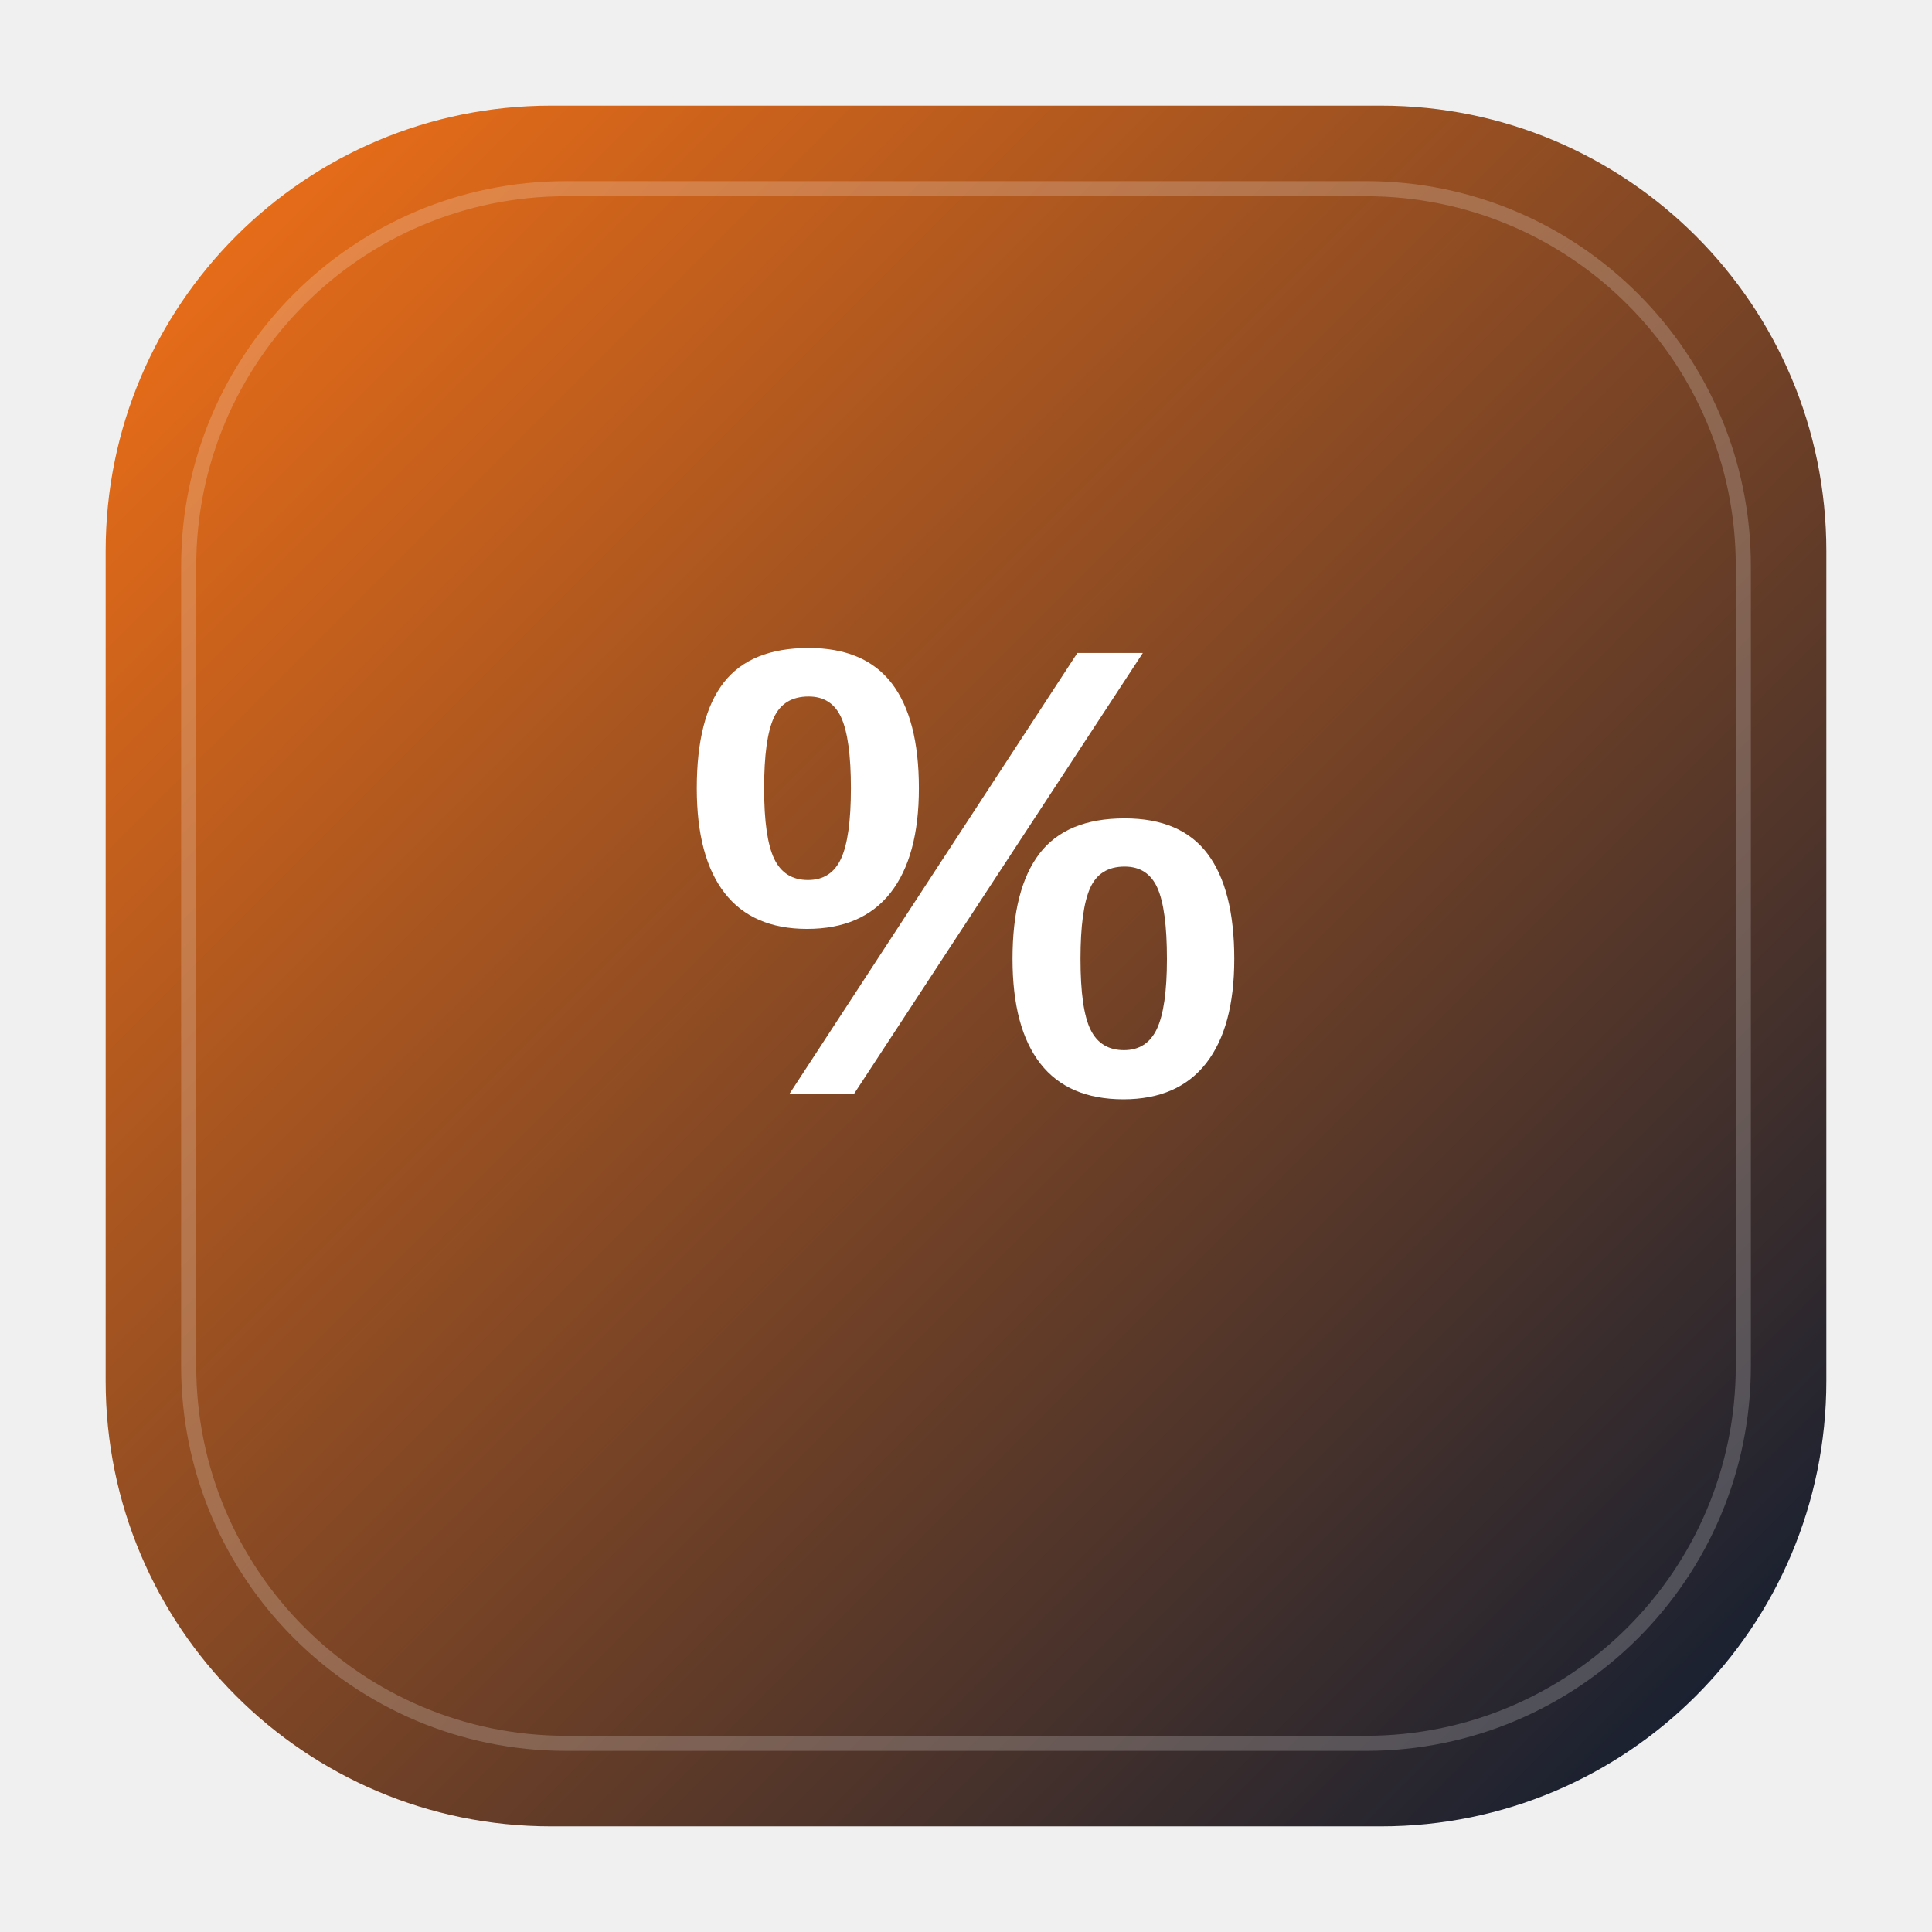
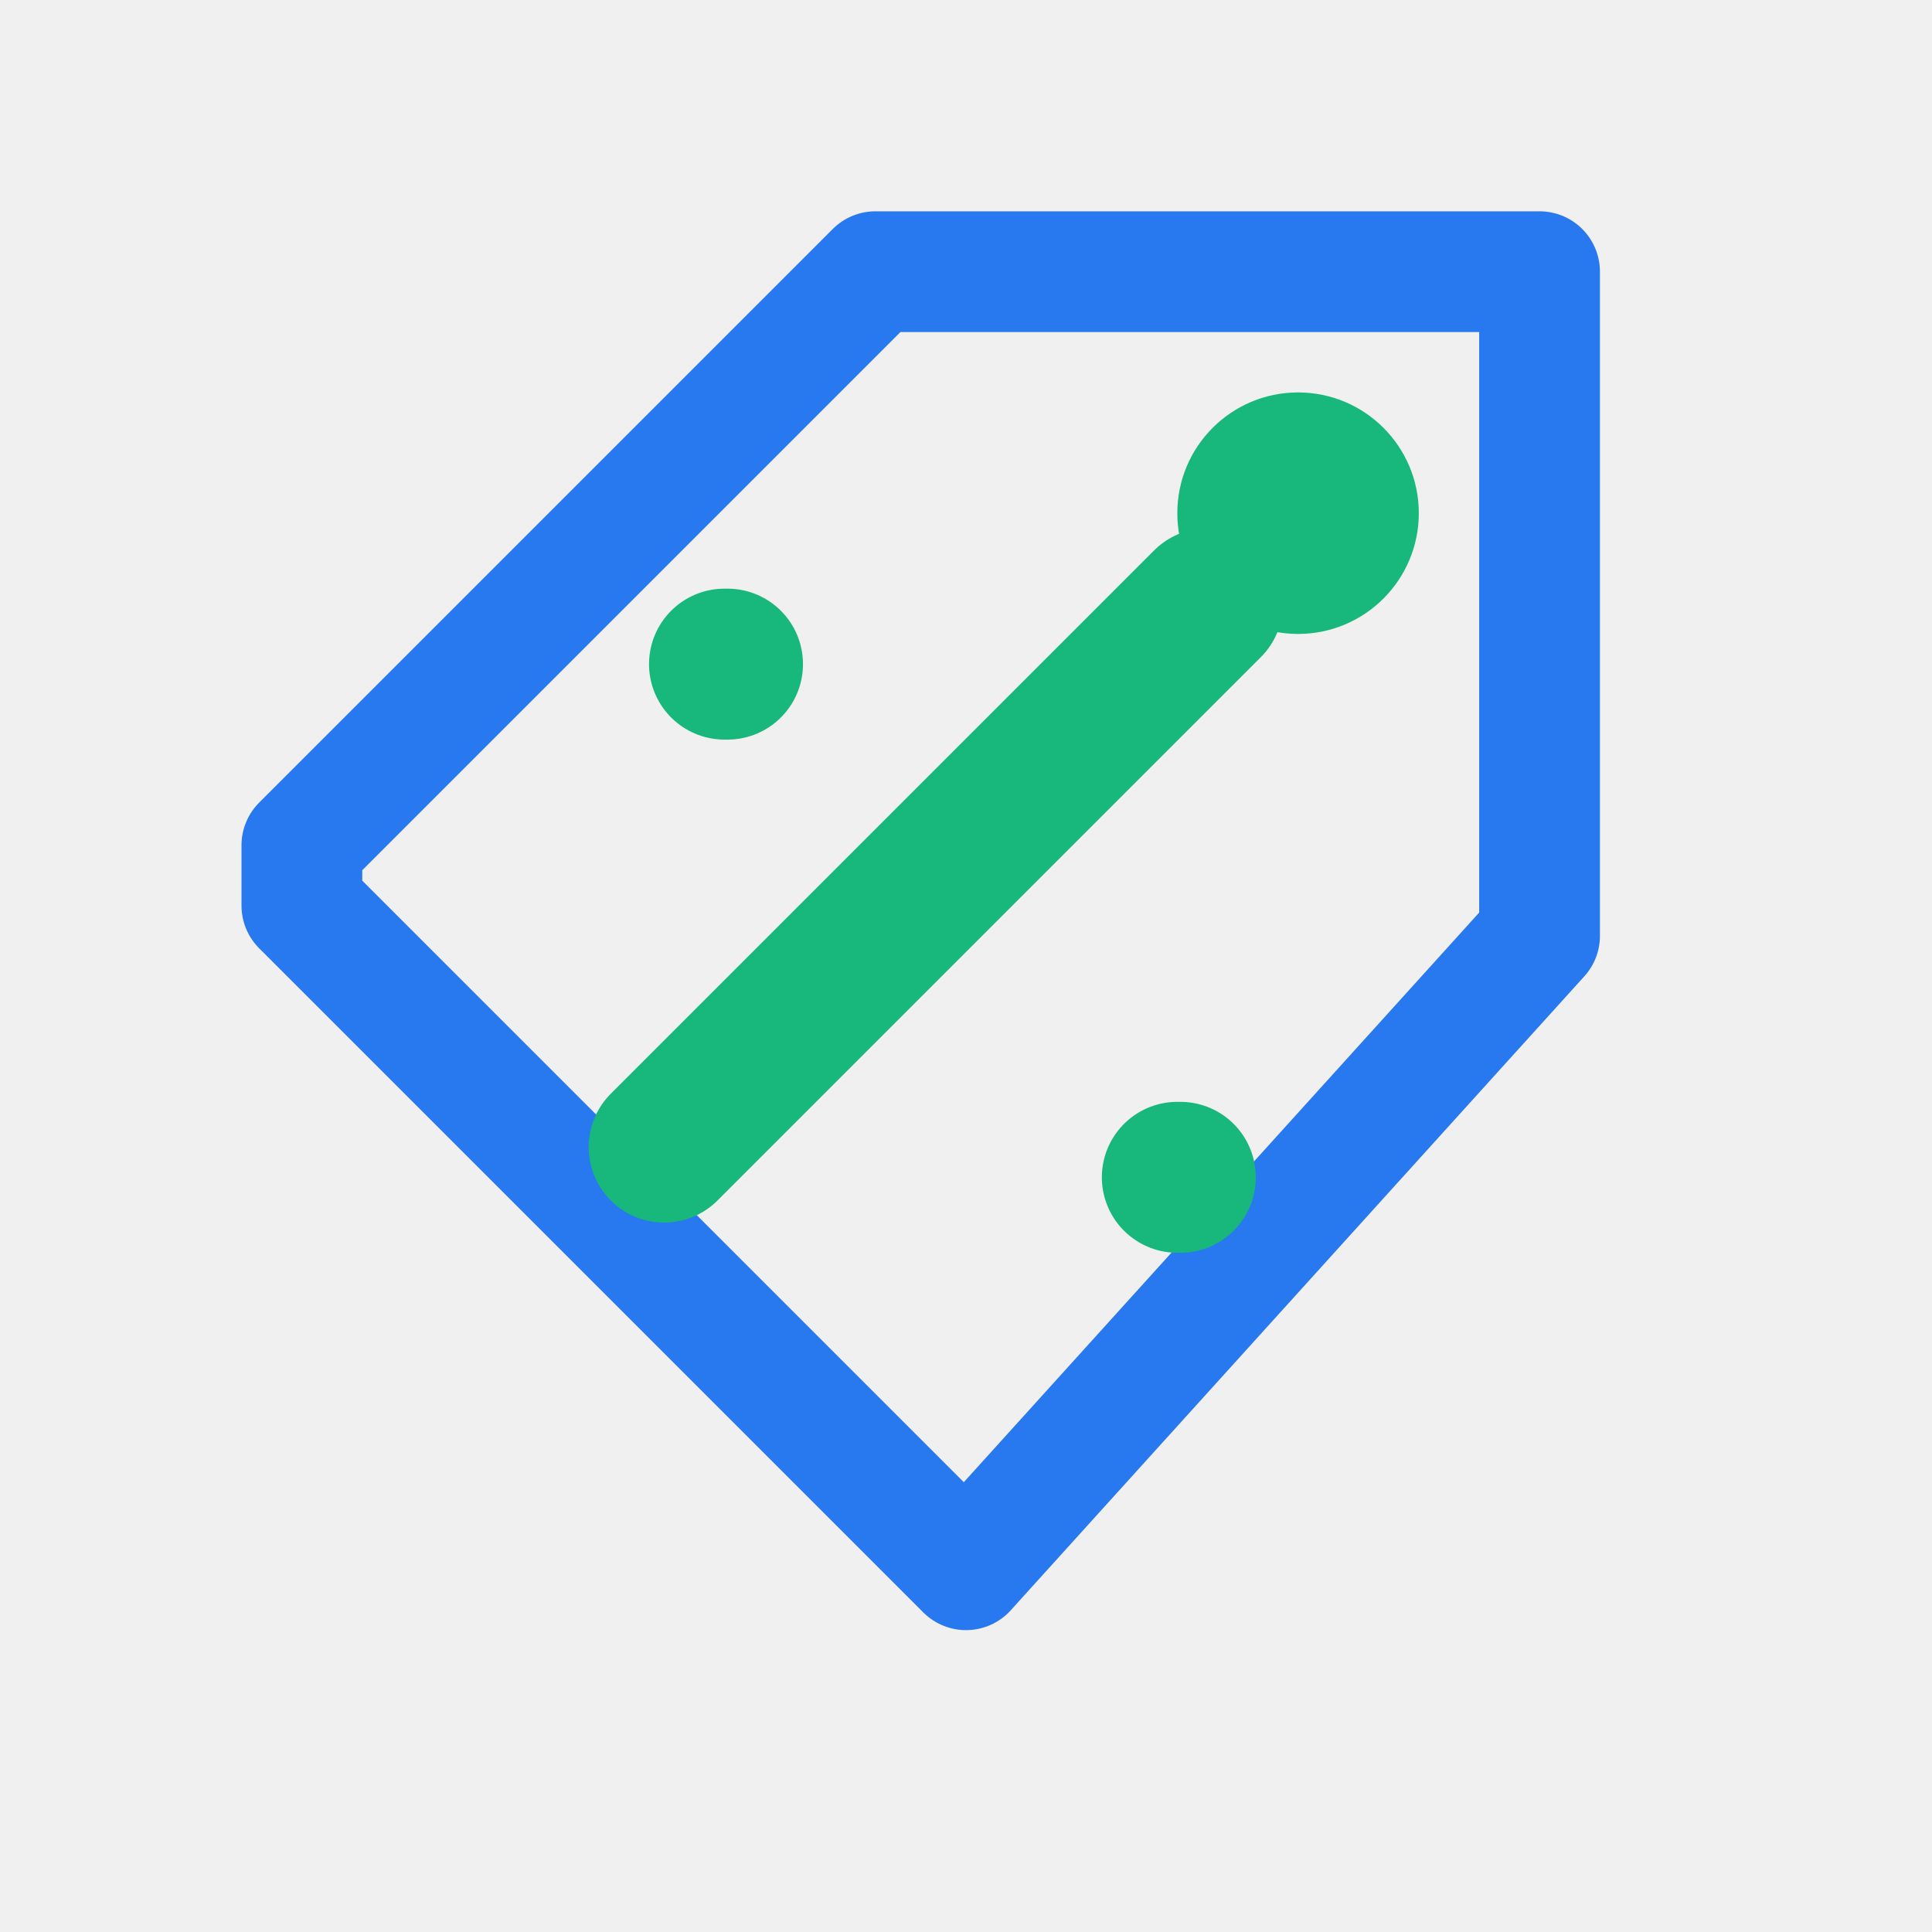
- <svg xmlns="http://www.w3.org/2000/svg" width="512" height="512" viewBox="0 0 512 512">
-   <defs>
-     <linearGradient id="g" x1="0" y1="0" x2="1" y2="1">
-       <stop stop-color="#f97316" />
-       <stop offset="1" stop-color="#071a33" />
-     </linearGradient>
-   </defs>
-   <rect x="28" y="28" width="456" height="456" rx="118" fill="url(#g)" />
-   <rect x="50" y="50" width="412" height="412" rx="100" fill="none" stroke="#fff" stroke-opacity=".2" stroke-width="4" />
-   <text x="256" y="290" text-anchor="middle" font-family="Arial,sans-serif" font-size="170" font-weight="900" fill="#fff">%</text>
+ <svg xmlns="http://www.w3.org/2000/svg" viewBox="0 0 64 64">
+   <path d="M10 28 29 9h22v22L32 52 10 30z" fill="none" stroke="#2878f0" stroke-width="4" stroke-linejoin="round" />
+   <circle cx="43" cy="17" r="4" fill="#18b77b" />
+   <path d="m22 38 18-18M24 22h.1M39 39h.1" stroke="#18b77b" stroke-width="5" stroke-linecap="round" />
</svg>
